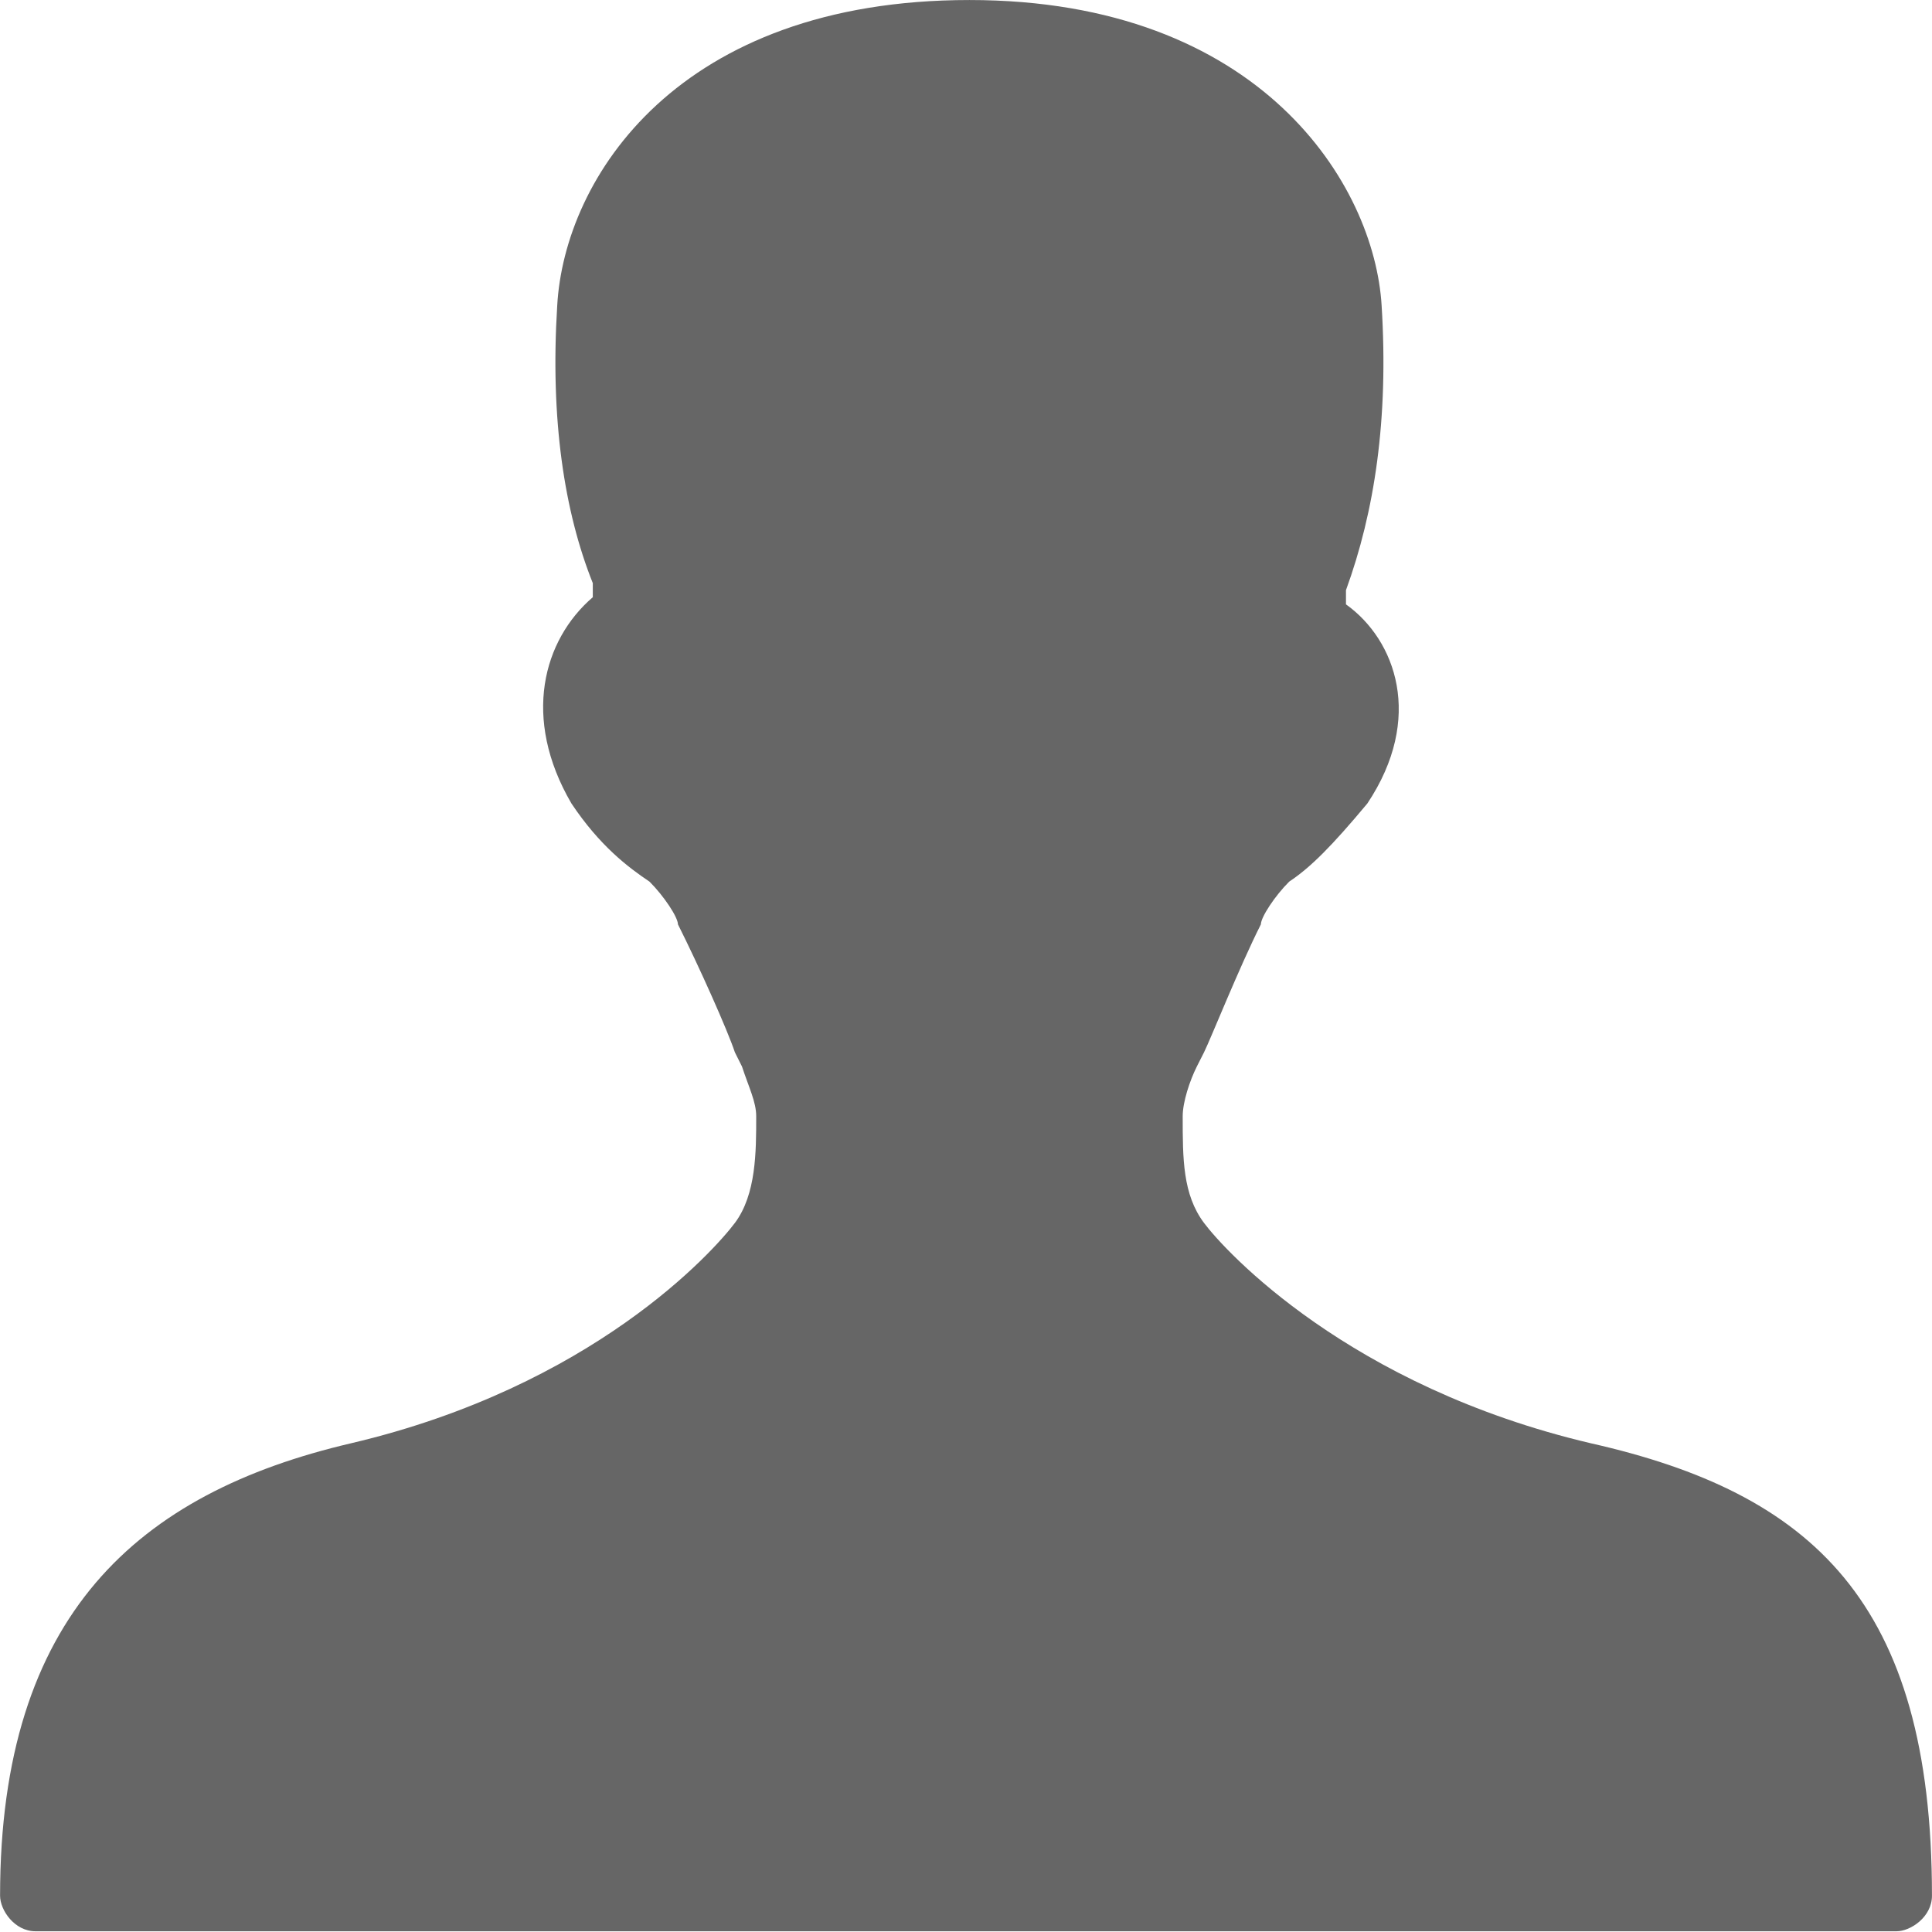
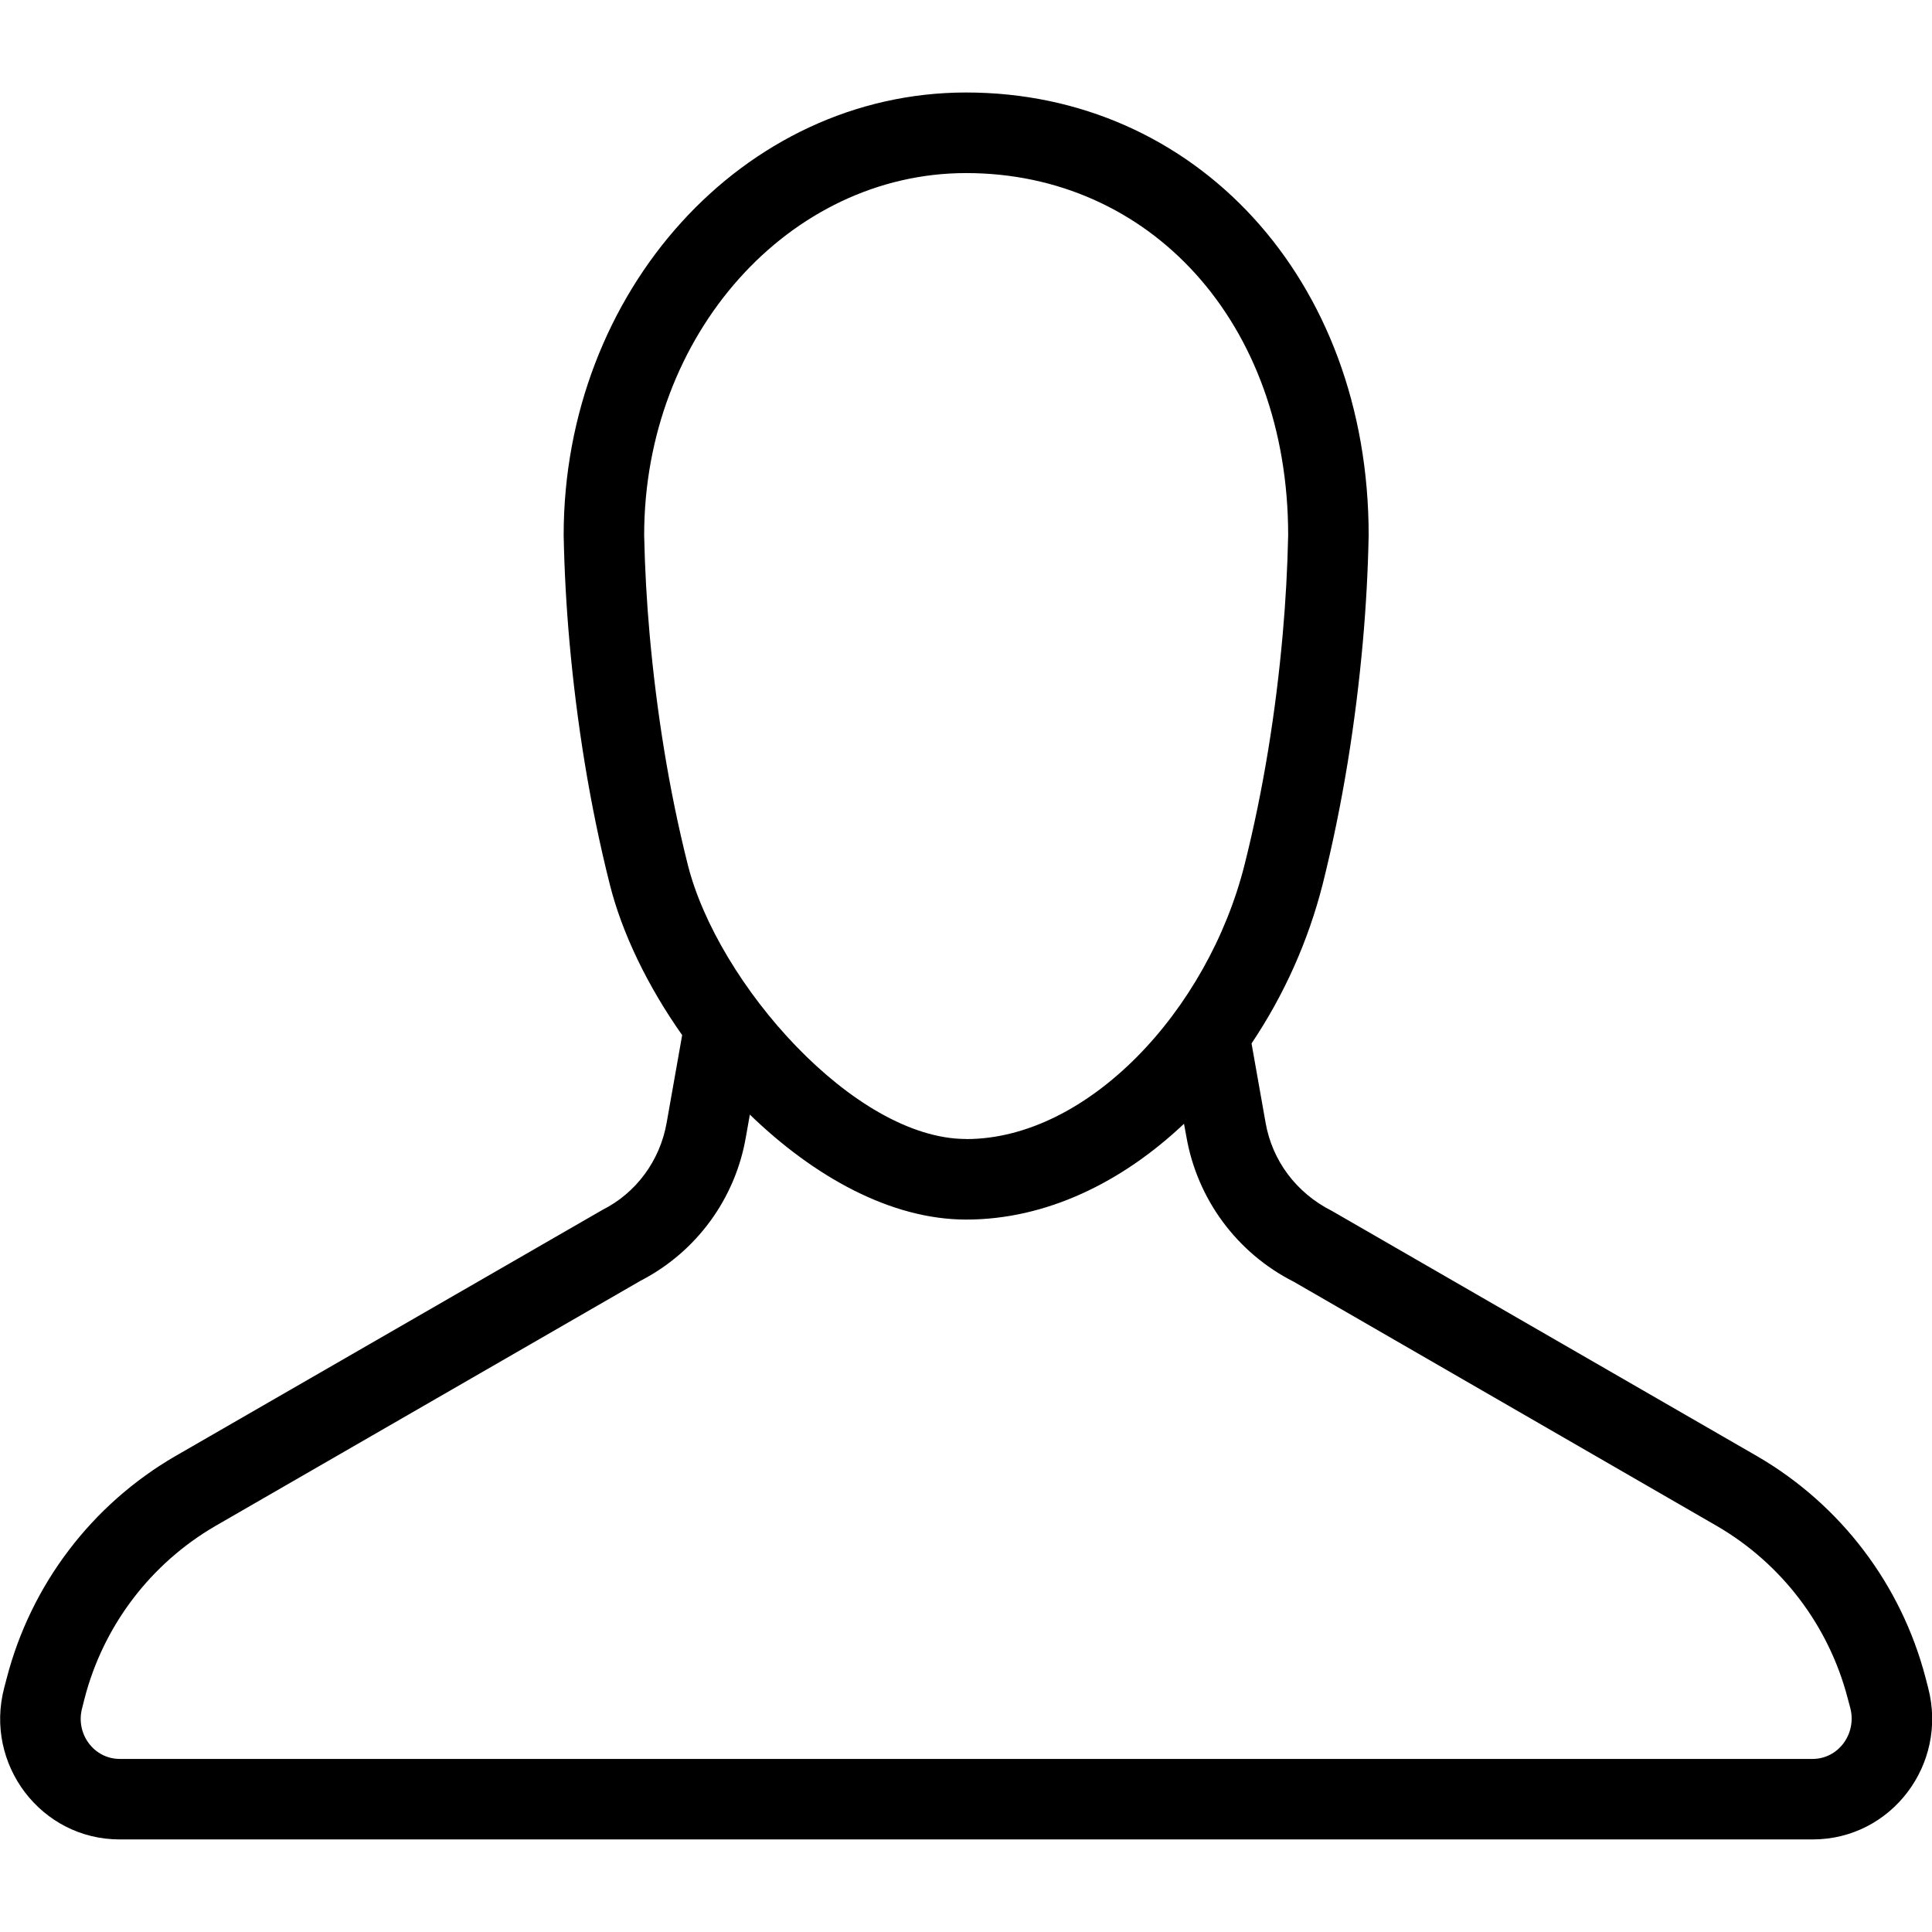
- <svg xmlns="http://www.w3.org/2000/svg" t="1523157155385" class="icon" style="" viewBox="0 0 1024 1024" version="1.1" p-id="3128" width="200" height="200">
+ <svg xmlns="http://www.w3.org/2000/svg" t="1523344664230" class="icon" style="" viewBox="0 0 1024 1024" version="1.1" p-id="2624" width="200" height="200">
  <defs>
    <style type="text/css" />
  </defs>
-   <path d="M843.157 764.961c-128.077-30.113-193.752-101.735-205.005-116.778-11.298-15.127-11.298-33.931-11.298-56.551 0-7.551 3.732-18.832 7.493-26.355l3.806-7.521c3.731-7.549 18.717-45.213 30.14-67.834 0-3.789 7.478-15.157 15.017-22.65l0 0c11.323-7.521 22.606-18.86 41.423-41.424 30.14-45.213 15.056-86.665-11.34-105.525l0-7.522c15.115-41.481 22.652-90.455 18.903-150.74-3.788-64.103-64.003-162.05-218.489-162.05-154.413 0-214.7 94.215-218.474 162.05-3.76 60.283 3.775 109.258 18.862 147.008l0 7.463c-26.34 22.651-37.706 64.103-11.326 109.316 15.058 22.565 30.157 33.904 41.368 41.424l0 0c7.592 7.551 15.087 18.86 15.087 22.65 11.366 22.621 26.45 56.495 30.181 67.834l3.761 7.521c3.735 11.312 7.538 18.804 7.538 26.355 0 18.83 0 41.423-11.298 56.551-11.323 15.043-75.31 86.666-203.431 116.778-112.945 26.383-186.039 91.043-186.039 239.794 0 7.579 7.551 18.861 18.816 18.861l986.314 0c7.464 0 18.816-7.552 18.816-18.861C1023.981 848.5 959.948 791.344 843.157 764.961L843.157 764.961 843.157 764.961 843.157 764.961zM843.157 764.961" p-id="3129" fill="#666666" />
+   <path d="M512.086 603.733c64.427 0 128.085-68.053 147.541-145.365 10.112-40.192 16.64-81.707 20.224-122.069A774.827 774.827 0 0 0 682.753 283.733c0-113.067-73.515-192-170.667-192-93.696 0-170.667 85.504-170.667 192a774.827 774.827 0 0 0 2.901 52.565c3.627 40.363 10.112 81.92 20.224 122.027 15.787 62.805 88.235 145.365 147.541 145.365z m-114.645-12.971l-2.091 11.776a105.813 105.813 0 0 1-55.765 76.245l-225.408 130.005a148.992 148.992 0 0 0-69.333 91.349l-1.323 5.248c-3.627 13.653 6.4 26.88 19.883 26.88h897.365c13.483 0 23.467-13.227 19.925-26.965l-1.365-5.12a149.077 149.077 0 0 0-69.376-91.392l-224.256-129.451a106.539 106.539 0 0 1-56.875-76.8l-1.28-6.912c-32.853 31.061-73.045 50.773-115.456 50.773-40.107 0-80.896-22.955-114.645-55.637z m-35.84-42.069c-18.261-25.899-31.872-53.931-38.4-79.957-10.709-42.496-17.579-86.187-21.376-128.64A817.28 817.28 0 0 1 298.753 283.691c0-129.109 95.019-234.667 213.333-234.667 121.429 0 213.333 98.773 213.333 234.667a817.28 817.28 0 0 1-3.072 56.405c-3.797 42.496-10.667 86.144-21.333 128.683a271.531 271.531 0 0 1-37.675 84.267l7.467 42.112c3.541 20.011 16.213 37.12 35.115 46.635l225.365 130.005a191.787 191.787 0 0 1 89.344 117.632l1.323 5.12c10.624 40.533-19.499 80.384-61.184 80.384H63.404c-41.685 0-71.808-39.893-61.184-80.341l1.365-5.205a191.701 191.701 0 0 1 89.301-117.589l226.475-130.56c17.792-8.96 30.421-26.027 33.963-46.08l8.235-46.507z" p-id="2625" />
</svg>
